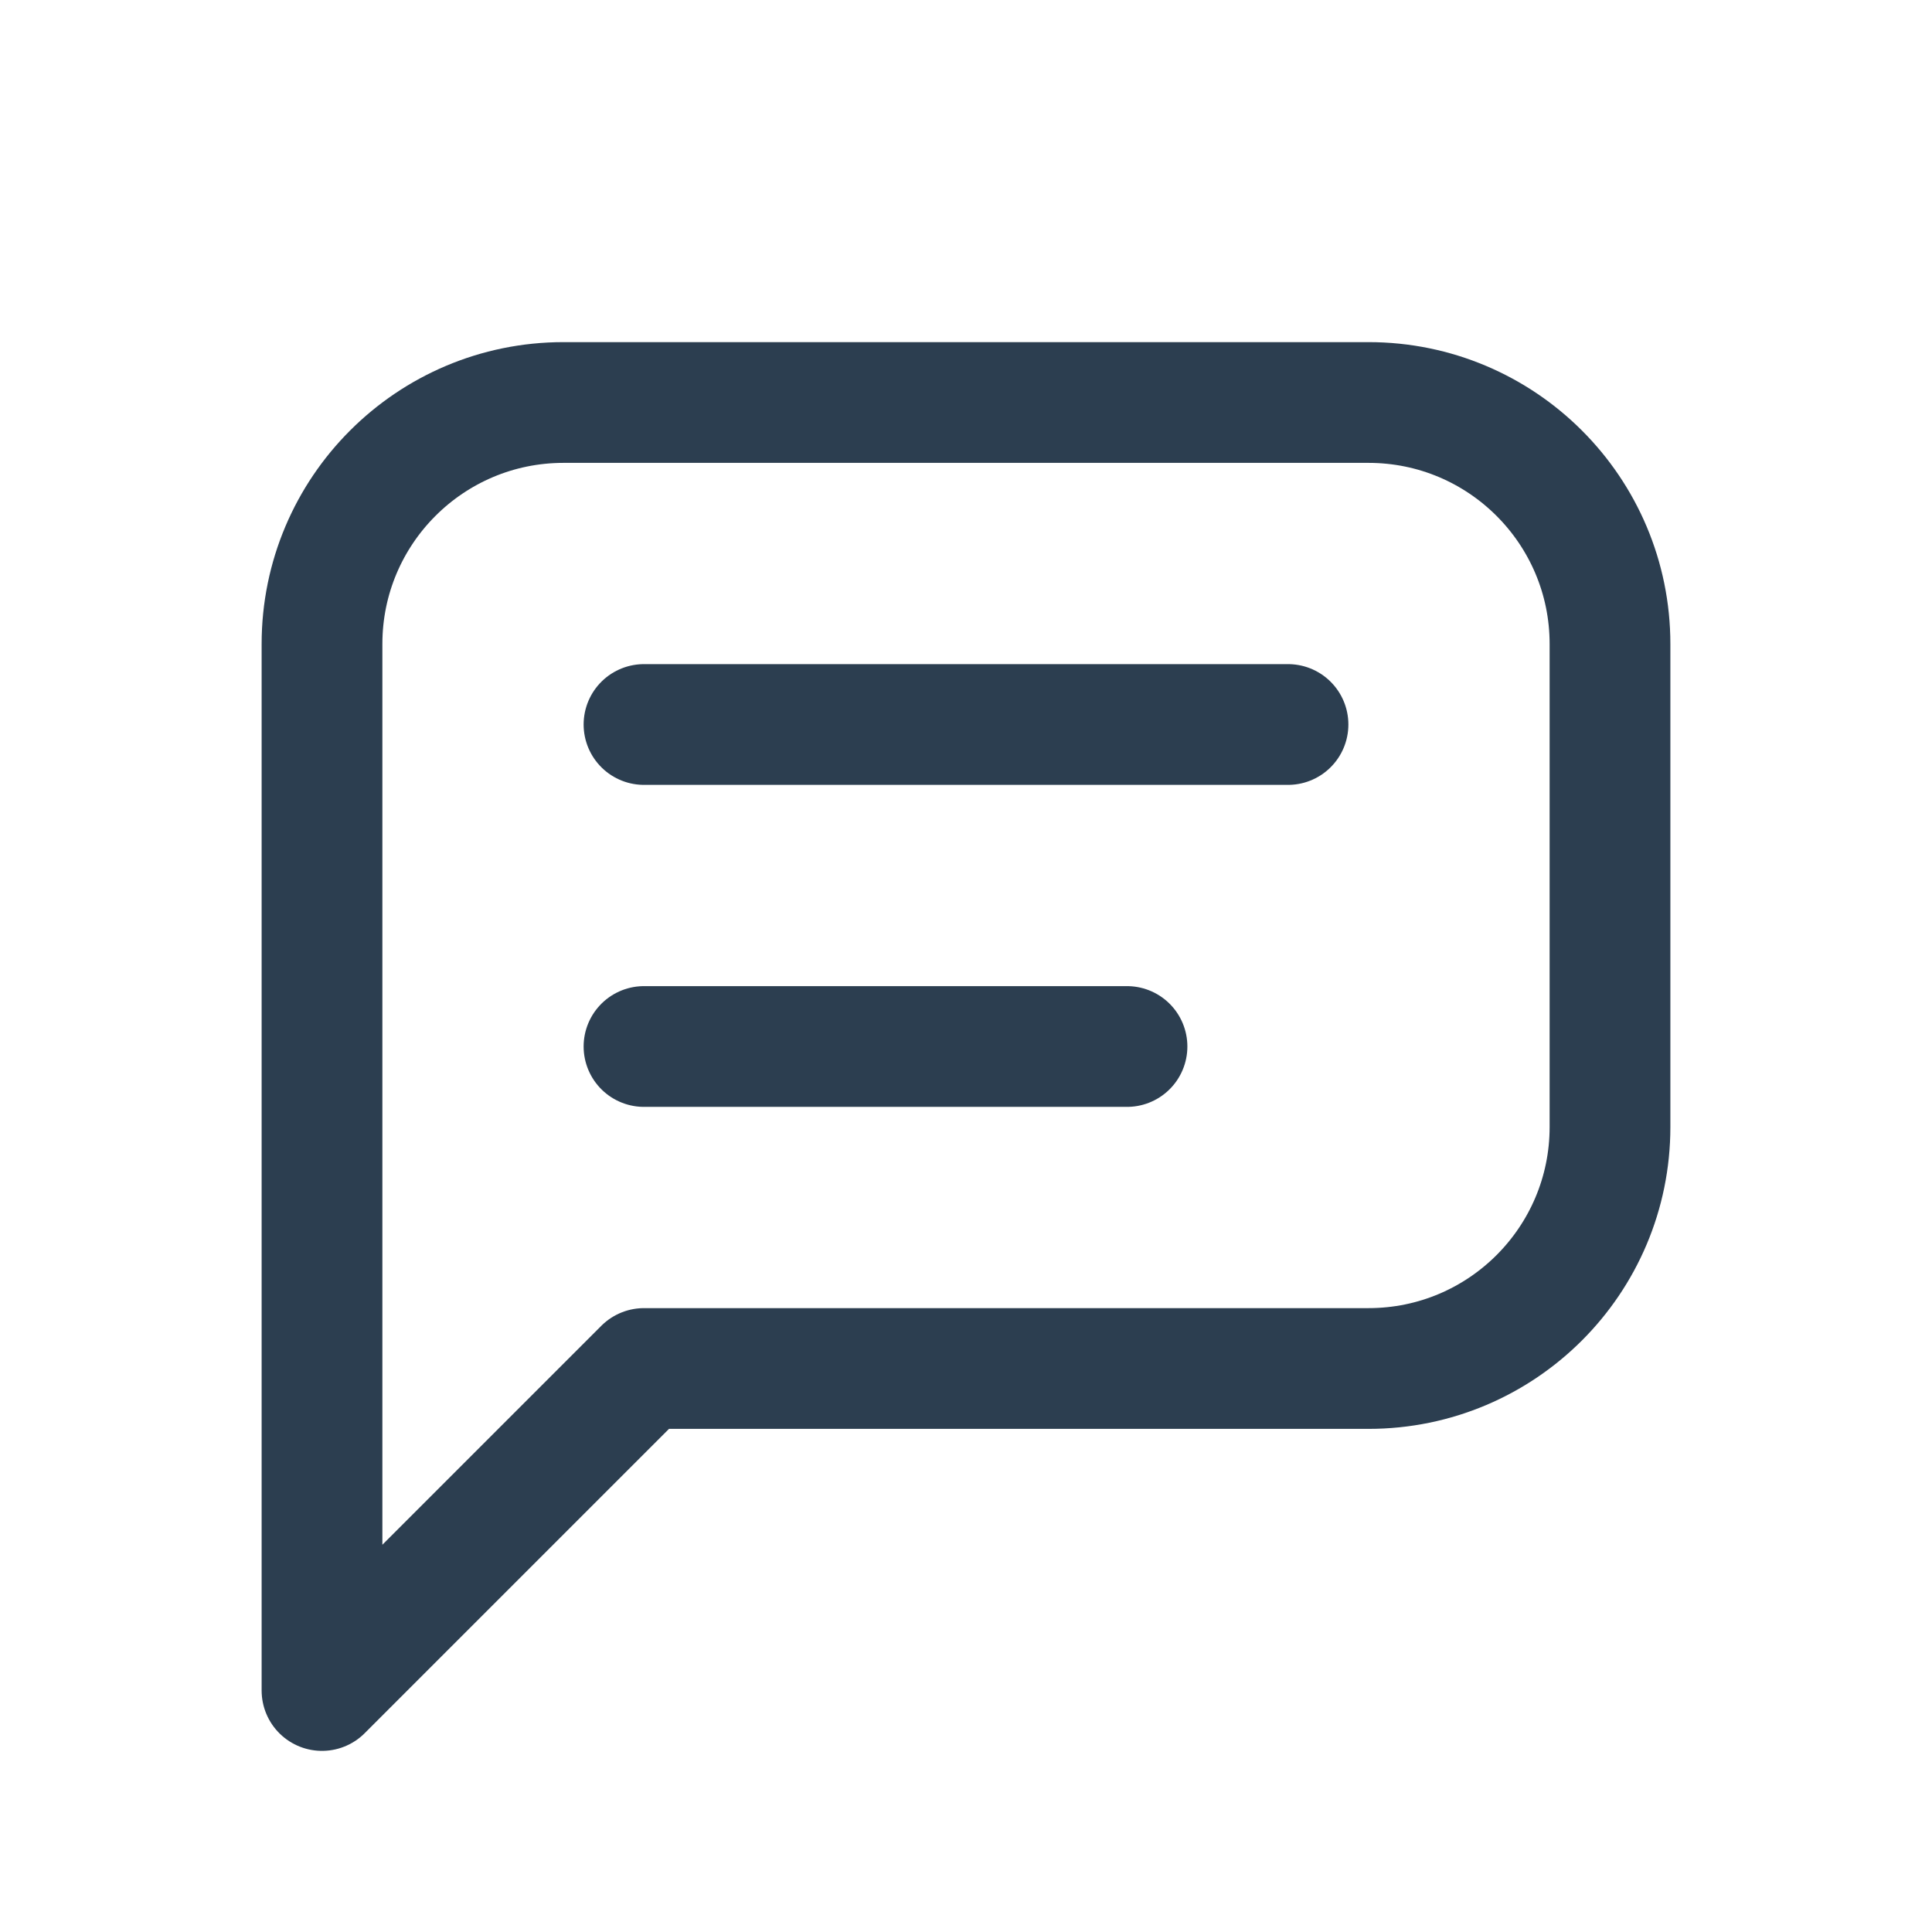
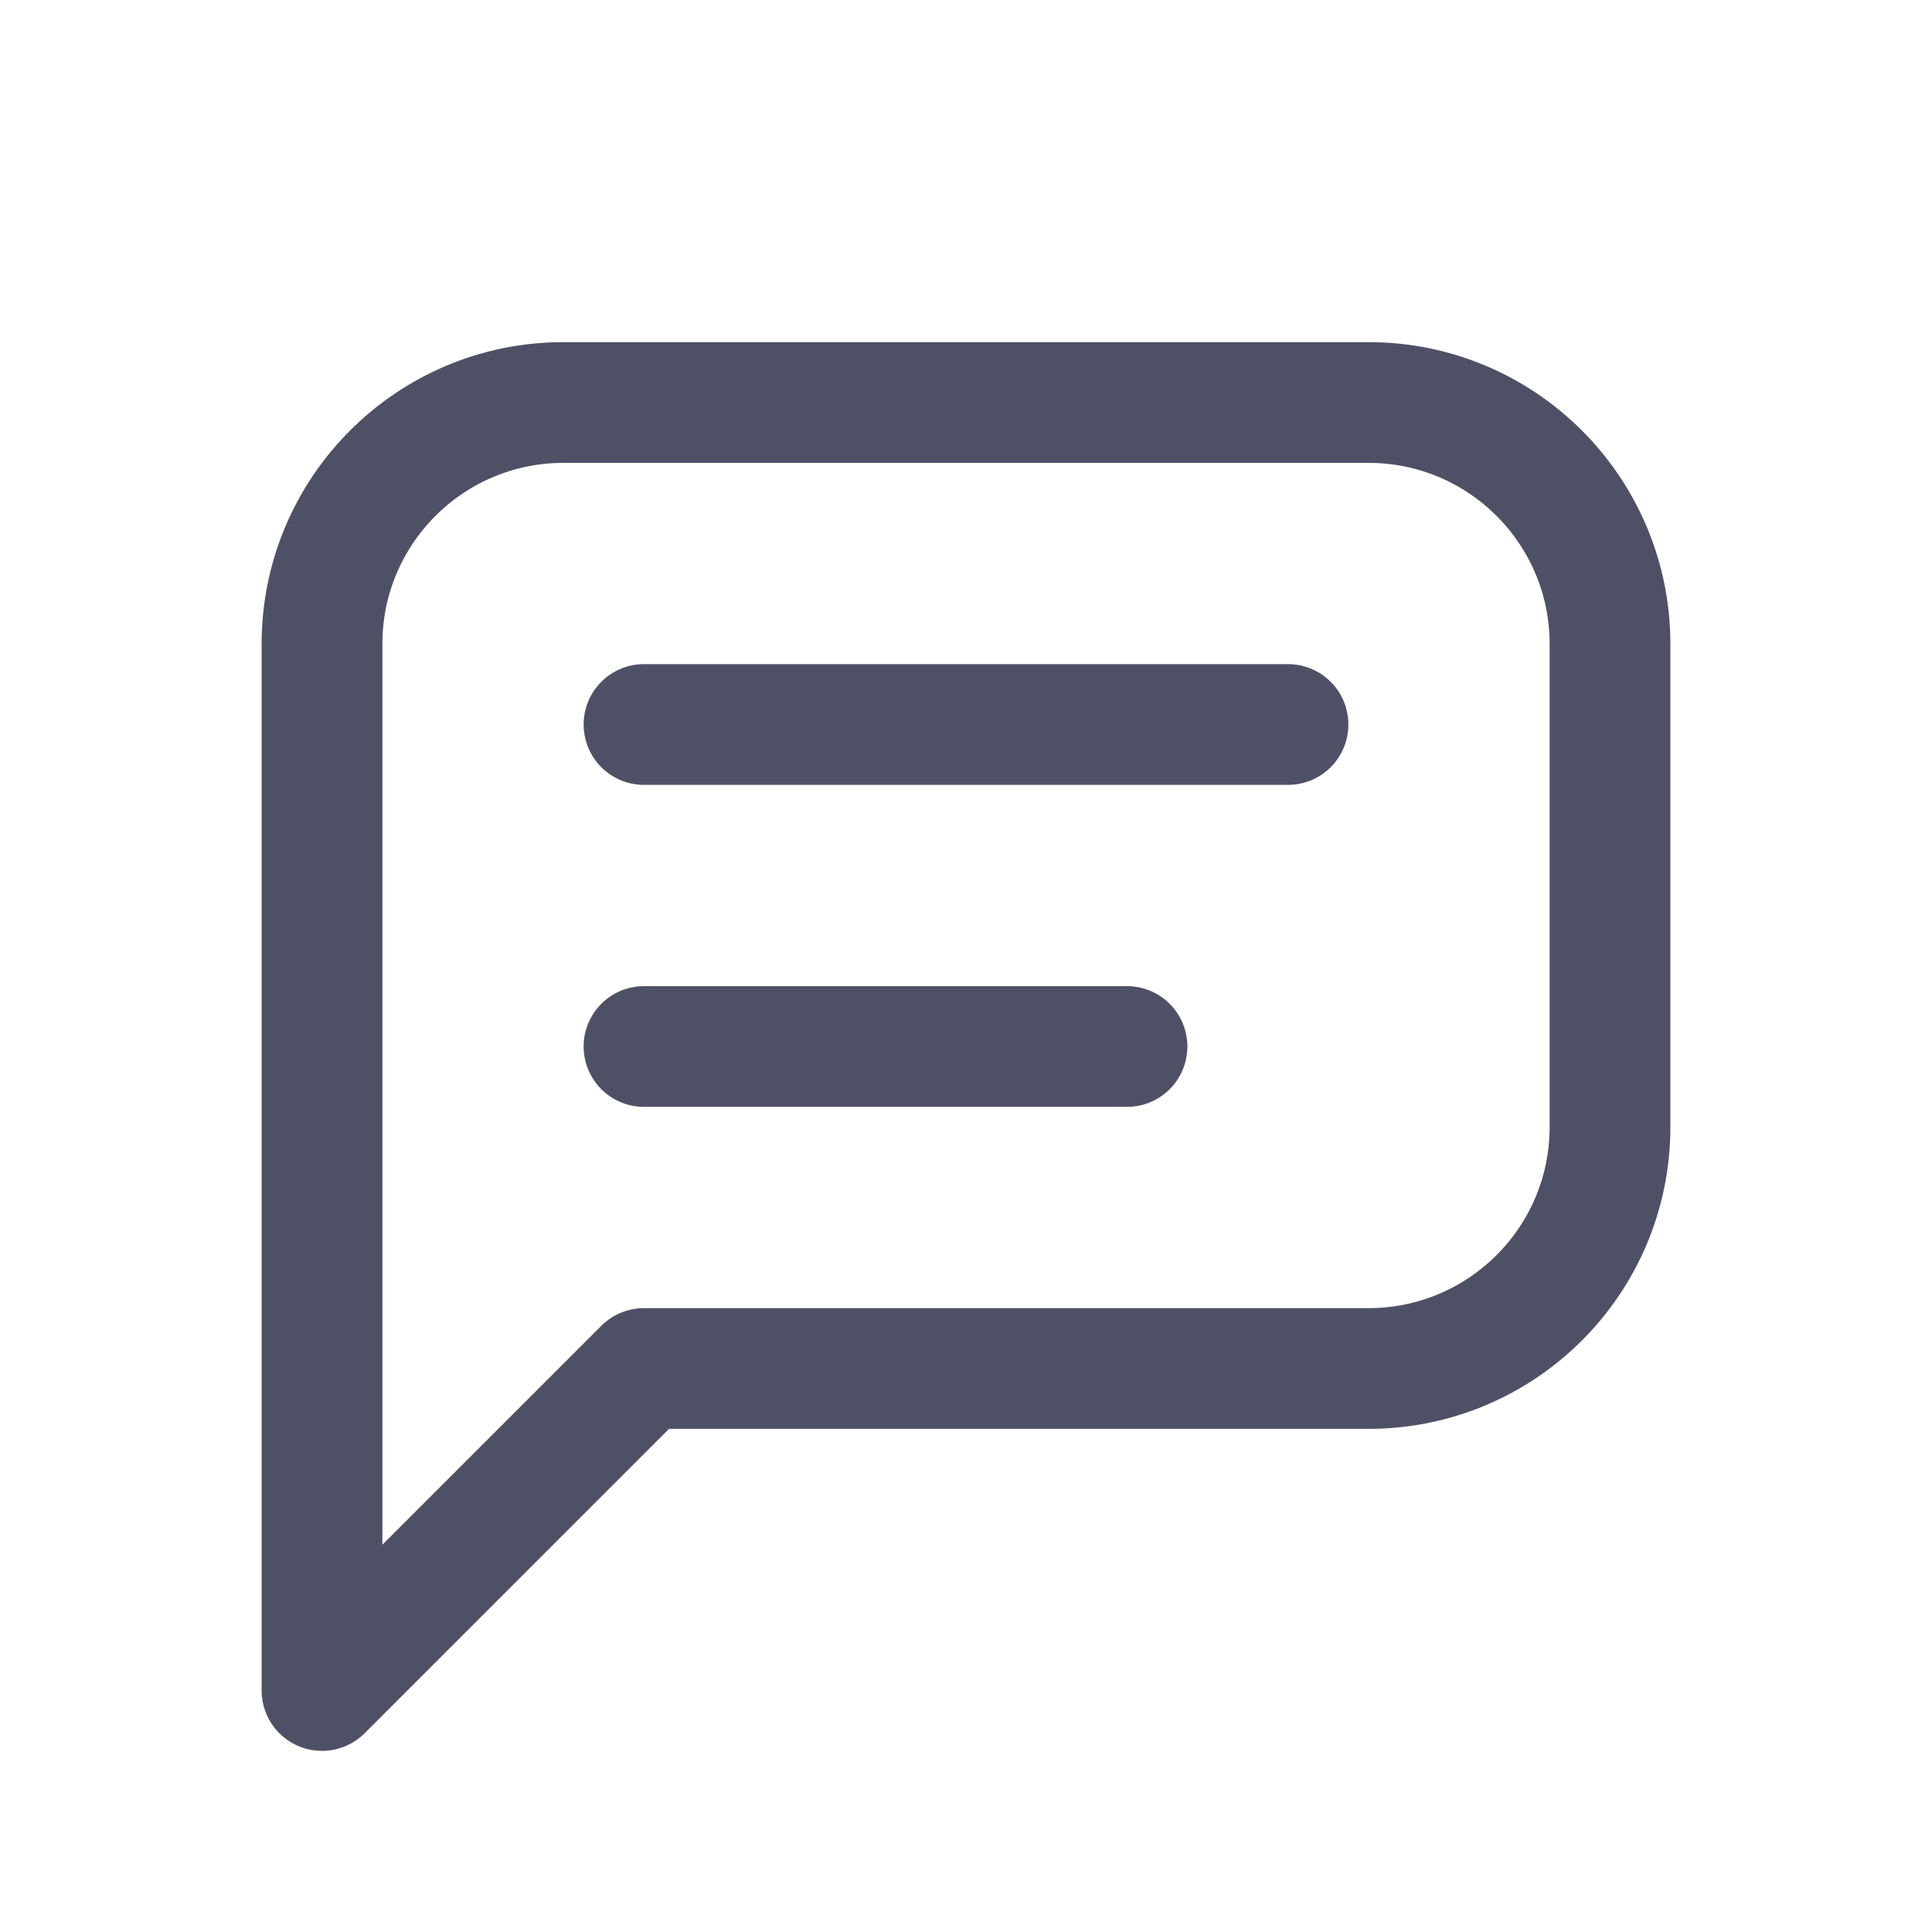
- <svg xmlns="http://www.w3.org/2000/svg" class="icon icon-tabler icon-tabler-message" width="44" height="44" viewBox="0 0 24 24" stroke-width="1.5" stroke="#2c3e50" fill="none" stroke-linecap="round" stroke-linejoin="round">
+ <svg xmlns="http://www.w3.org/2000/svg" class="icon icon-tabler icon-tabler-message" width="44" height="44" viewBox="0 0 24 24" stroke-width="1.5" stroke="#4E5166" fill="none" stroke-linecap="round" stroke-linejoin="round">
  <path stroke="none" d="M0 0h24v24H0z" fill="none" />
  <path d="M4 21v-13a3 3 0 0 1 3 -3h10a3 3 0 0 1 3 3v6a3 3 0 0 1 -3 3h-9l-4 4" />
  <line x1="8" y1="9" x2="16" y2="9" />
  <line x1="8" y1="13" x2="14" y2="13" />
</svg>
